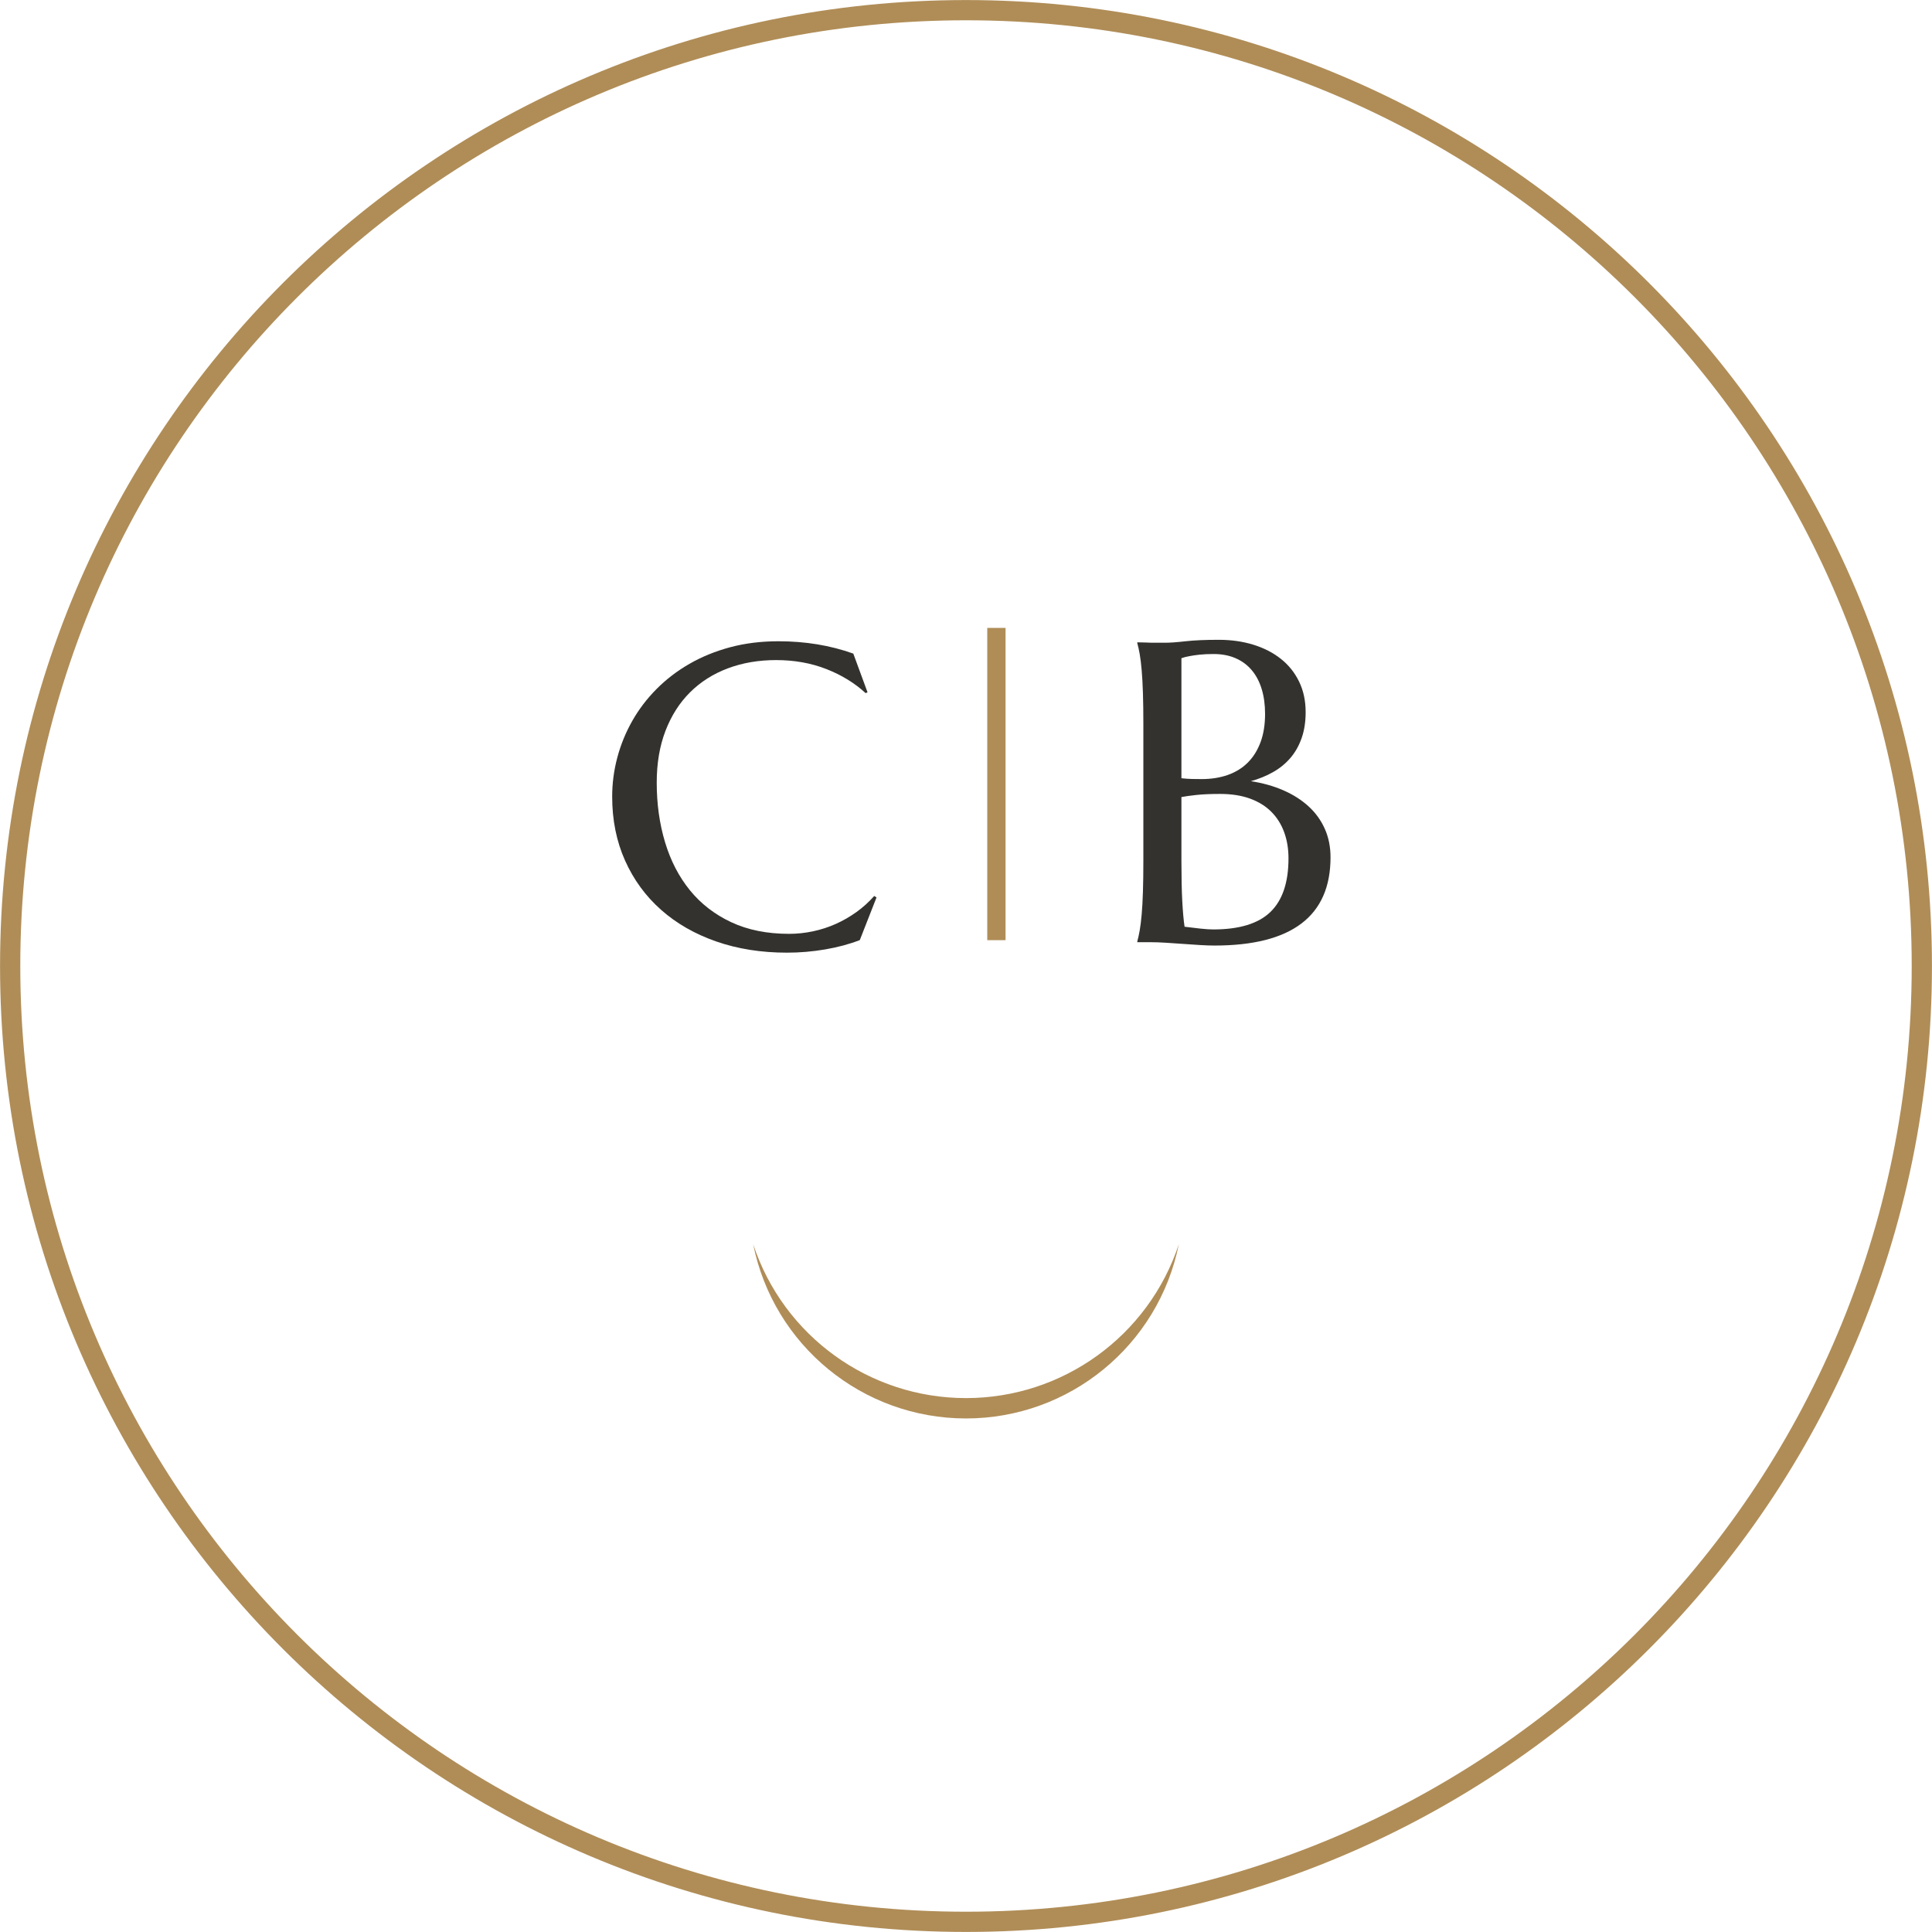
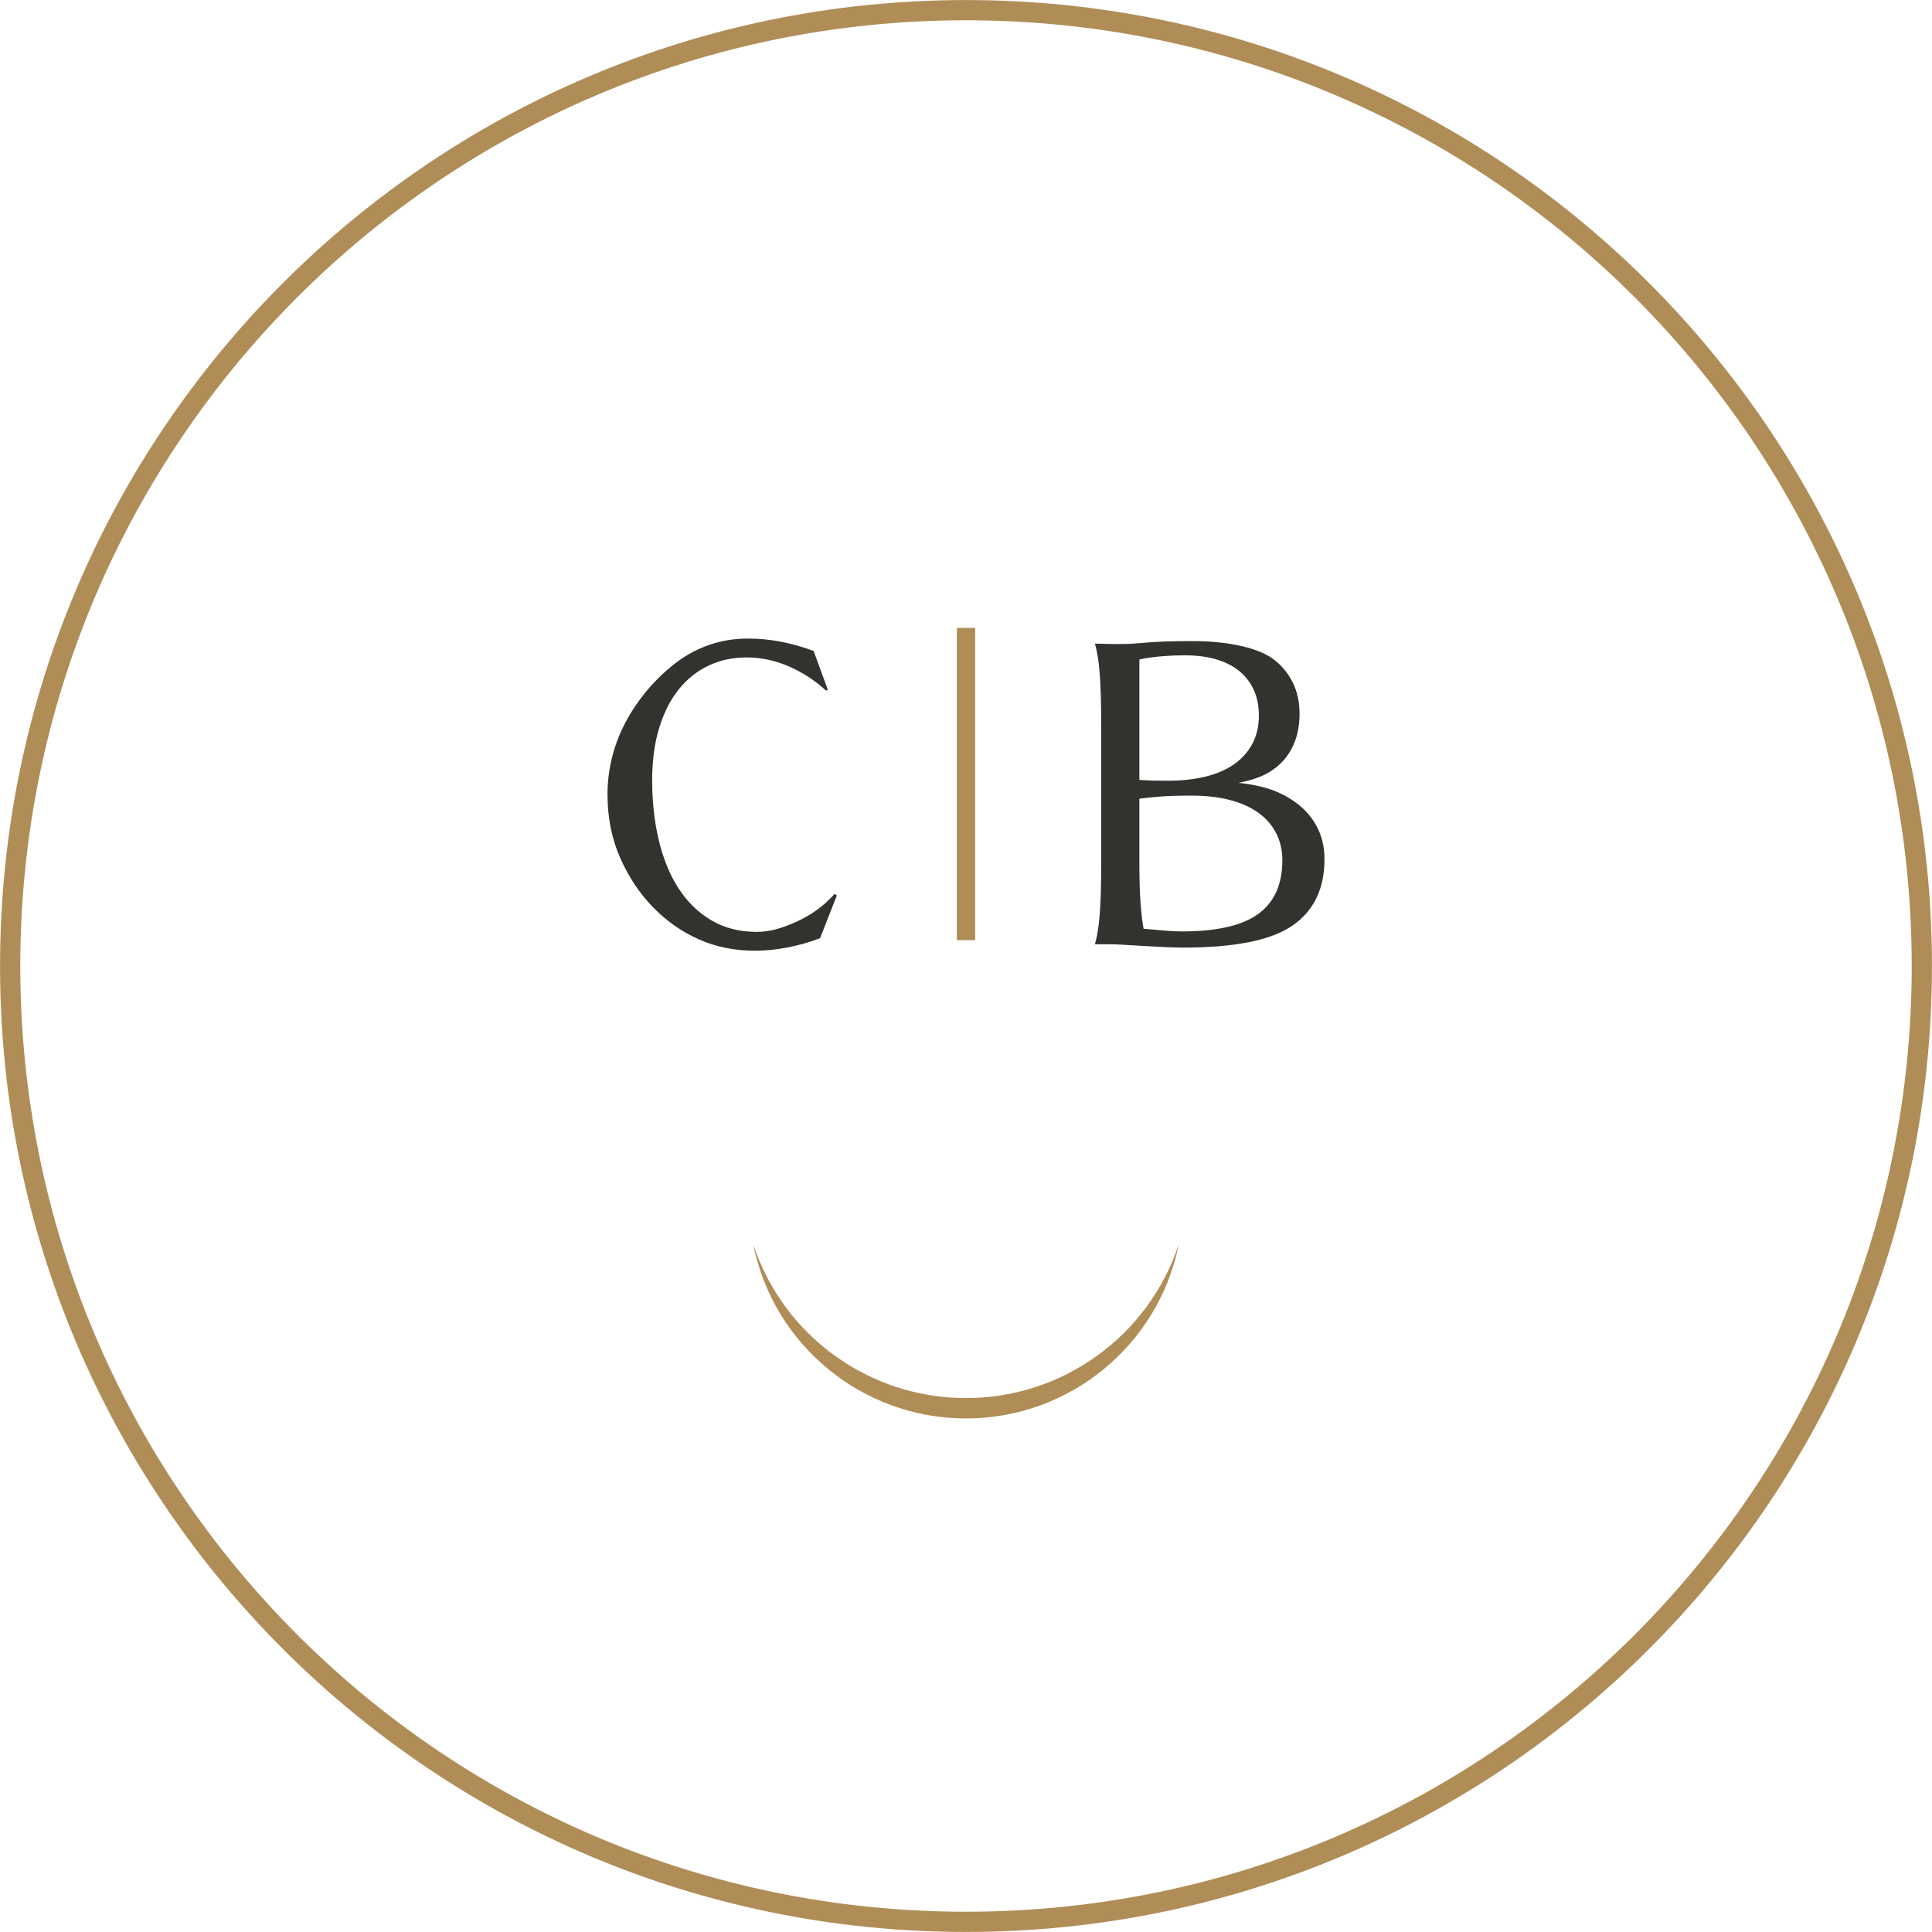
- <svg xmlns="http://www.w3.org/2000/svg" viewBox="0 0 190 190" width="190" height="190" role="img" aria-label="CB Odontología y Estética">
+ <svg xmlns="http://www.w3.org/2000/svg" viewBox="0 0 190 190">
  <circle cx="95" cy="95" r="94.00" fill="none" stroke="#B08D57" stroke-width="1.99" />
-   <path d="M85.316 68.082 85.13 68.165Q83.526 66.684 81.274 65.8Q79.022 64.915 76.328 64.915Q73.737 64.915 71.577 65.728Q69.418 66.54 67.865 68.082Q66.312 69.625 65.448 71.867Q64.585 74.108 64.585 76.967Q64.585 80.114 65.407 82.839Q66.23 85.564 67.855 87.559Q69.479 89.554 71.916 90.695Q74.354 91.837 77.603 91.837Q78.775 91.837 79.948 91.59Q81.12 91.343 82.2 90.86Q83.279 90.376 84.236 89.687Q85.192 88.998 85.974 88.114L86.2 88.258L84.555 92.454Q83.012 93.05 81.151 93.369Q79.29 93.688 77.397 93.688Q73.593 93.688 70.436 92.587Q67.279 91.487 65.006 89.471Q62.734 87.456 61.469 84.628Q60.204 81.8 60.204 78.345Q60.204 76.391 60.708 74.499Q61.212 72.607 62.178 70.9Q63.145 69.193 64.564 67.764Q65.983 66.334 67.803 65.285Q69.623 64.236 71.814 63.65Q74.004 63.064 76.554 63.064Q80.524 63.064 83.917 64.278Z" fill="#33322F" />
-   <path d="M112.442 71.23Q112.442 69.482 112.401 68.176Q112.36 66.87 112.277 65.913Q112.195 64.957 112.082 64.319Q111.969 63.682 111.846 63.25V63.168Q112.257 63.188 112.709 63.188Q113.1 63.209 113.583 63.209Q114.067 63.209 114.581 63.209Q115.321 63.209 116.586 63.065Q117.851 62.921 119.846 62.921Q121.697 62.921 123.26 63.404Q124.823 63.888 125.964 64.793Q127.106 65.697 127.754 67.024Q128.402 68.351 128.402 70.037Q128.402 71.456 128.011 72.577Q127.62 73.698 126.91 74.531Q126.201 75.364 125.203 75.929Q124.206 76.495 123.013 76.824Q124.761 77.091 126.201 77.719Q127.641 78.346 128.679 79.292Q129.718 80.238 130.283 81.503Q130.849 82.768 130.849 84.31Q130.849 88.65 127.99 90.819Q125.131 92.989 119.435 92.989Q118.818 92.989 117.995 92.938Q117.172 92.886 116.319 92.825Q115.465 92.763 114.643 92.711Q113.82 92.66 113.203 92.66H111.846V92.578Q111.969 92.146 112.082 91.508Q112.195 90.871 112.277 89.925Q112.36 88.979 112.401 87.673Q112.442 86.367 112.442 84.619ZM119.99 78.078Q118.591 78.078 117.645 78.181Q116.699 78.284 116.185 78.387V84.619Q116.185 87.025 116.267 88.588Q116.35 90.151 116.494 91.138Q117.275 91.241 118.057 91.323Q118.838 91.405 119.311 91.405Q123.157 91.405 124.936 89.688Q126.715 87.971 126.715 84.413Q126.715 83.014 126.293 81.852Q125.872 80.69 125.039 79.847Q124.206 79.004 122.941 78.541Q121.676 78.078 119.99 78.078ZM116.185 76.536Q116.761 76.598 117.213 76.608Q117.666 76.618 118.18 76.618Q119.579 76.618 120.73 76.217Q121.882 75.816 122.694 75.014Q123.507 74.212 123.959 73.009Q124.412 71.806 124.412 70.201Q124.412 68.865 124.083 67.775Q123.754 66.685 123.106 65.913Q122.458 65.142 121.512 64.731Q120.566 64.319 119.352 64.319Q118.571 64.319 117.985 64.381Q117.399 64.443 116.987 64.525Q116.514 64.607 116.185 64.731Z" fill="#33322F" />
-   <rect x="97.09" y="61.75" width="1.80" height="30.71" fill="#B08D57" />
+   <path d="M81.413 67.83 81.228 67.912Q79.62 66.428 77.589 65.541Q75.558 64.655 73.414 64.655Q71.373 64.655 69.661 65.469Q67.95 66.284 66.723 67.83Q65.496 69.376 64.816 71.624Q64.136 73.871 64.136 76.737Q64.136 79.891 64.785 82.623Q65.435 85.355 66.723 87.355Q68.012 89.355 69.94 90.499Q71.867 91.644 74.424 91.644Q75.352 91.644 76.28 91.396Q77.207 91.149 78.29 90.664Q79.372 90.18 80.331 89.489Q81.29 88.798 82.073 87.912L82.3 88.056L80.651 92.262Q79.104 92.86 77.434 93.18Q75.764 93.499 74.259 93.499Q71.269 93.499 68.764 92.396Q66.259 91.293 64.27 89.272Q62.28 87.252 61.012 84.417Q59.744 81.582 59.744 78.118Q59.744 76.16 60.249 74.263Q60.754 72.366 61.723 70.655Q62.692 68.943 63.971 67.51Q65.249 66.077 66.682 65.026Q68.115 63.974 69.847 63.387Q71.579 62.799 73.599 62.799Q76.733 62.799 80.011 64.016Z" fill="#33322F" />
+   <rect x="94.1" y="61.75" width="1.80" height="30.71" fill="#B08D57" />
+   <path d="M108.298 71.376Q108.298 69.624 108.257 68.314Q108.215 67.005 108.133 66.046Q108.051 65.088 107.937 64.449Q107.824 63.809 107.7 63.376V63.294Q108.112 63.315 108.566 63.315Q108.958 63.335 109.442 63.335Q109.927 63.335 110.442 63.335Q111.184 63.335 112.803 63.191Q114.421 63.047 117.287 63.047Q119.926 63.047 122.071 63.531Q124.215 64.016 125.359 64.923Q126.503 65.83 127.153 67.16Q127.802 68.49 127.802 70.18Q127.802 71.603 127.411 72.727Q127.019 73.85 126.308 74.685Q125.596 75.52 124.555 76.087Q123.514 76.654 121.803 76.984Q124.153 77.252 125.596 77.881Q127.04 78.51 128.081 79.458Q129.122 80.407 129.689 81.675Q130.256 82.943 130.256 84.489Q130.256 88.84 127.122 91.015Q123.988 93.19 116.38 93.19Q115.555 93.19 114.463 93.138Q113.37 93.087 112.349 93.025Q111.329 92.963 110.504 92.912Q109.679 92.86 109.061 92.86H107.7V92.778Q107.824 92.345 107.937 91.705Q108.051 91.066 108.133 90.118Q108.215 89.169 108.257 87.86Q108.298 86.551 108.298 84.798ZM117.122 78.242Q115.267 78.242 113.999 78.345Q112.731 78.448 112.05 78.551V84.798Q112.05 87.211 112.164 88.778Q112.277 90.345 112.463 91.334Q113.514 91.437 114.555 91.52Q115.597 91.602 116.215 91.602Q121.37 91.602 123.741 89.881Q126.112 88.159 126.112 84.592Q126.112 83.19 125.545 82.025Q124.978 80.86 123.864 80.015Q122.751 79.17 121.071 78.706Q119.39 78.242 117.122 78.242ZM112.05 76.696Q112.875 76.757 113.525 76.768Q114.174 76.778 114.896 76.778Q116.896 76.778 118.545 76.376Q120.194 75.974 121.349 75.17Q122.504 74.366 123.153 73.16Q123.803 71.953 123.803 70.345Q123.803 69.005 123.328 67.912Q122.854 66.82 121.937 66.046Q121.019 65.273 119.669 64.861Q118.318 64.449 116.566 64.449Q115.452 64.449 114.617 64.51Q113.782 64.572 113.205 64.655Q112.525 64.737 112.05 64.861Z" fill="#33322F" />
  <path d="       M 74.07 122.36       A 21.35 21.35 0 0 0 115.93 122.36       A 22.04 22.04 0 0 1 74.07 122.36       Z     " fill="#B08D57" />
</svg>
